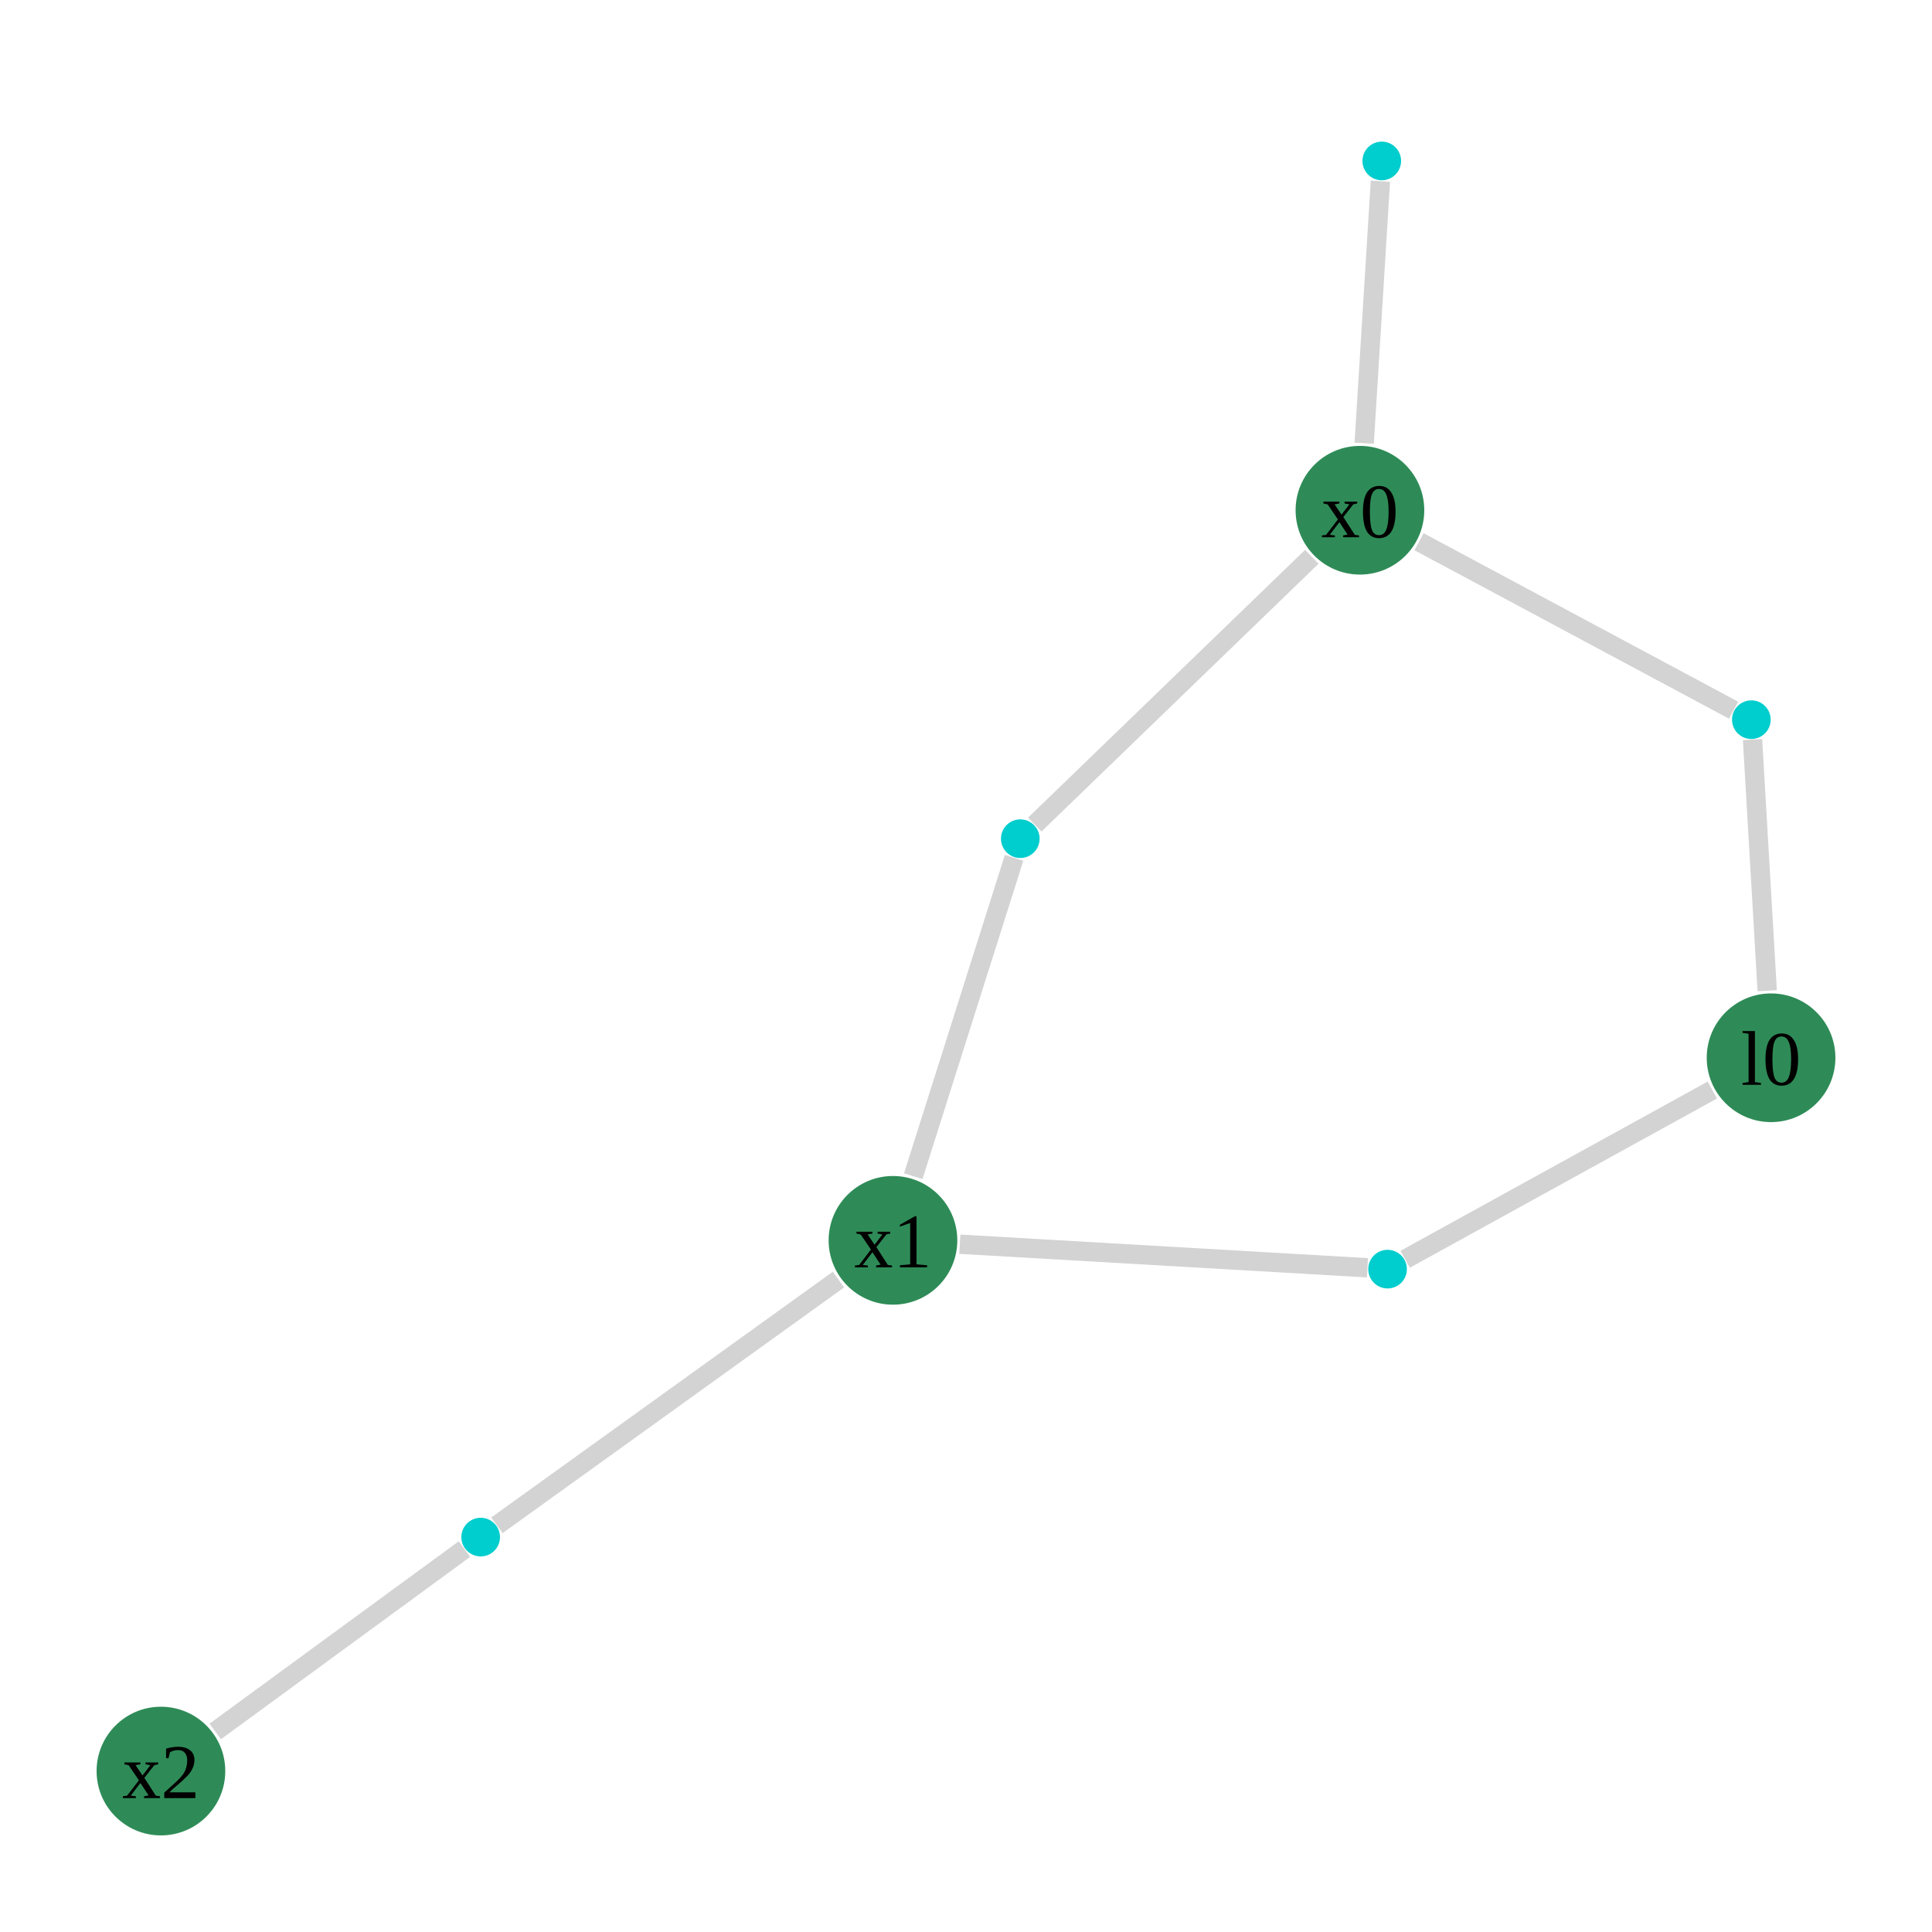
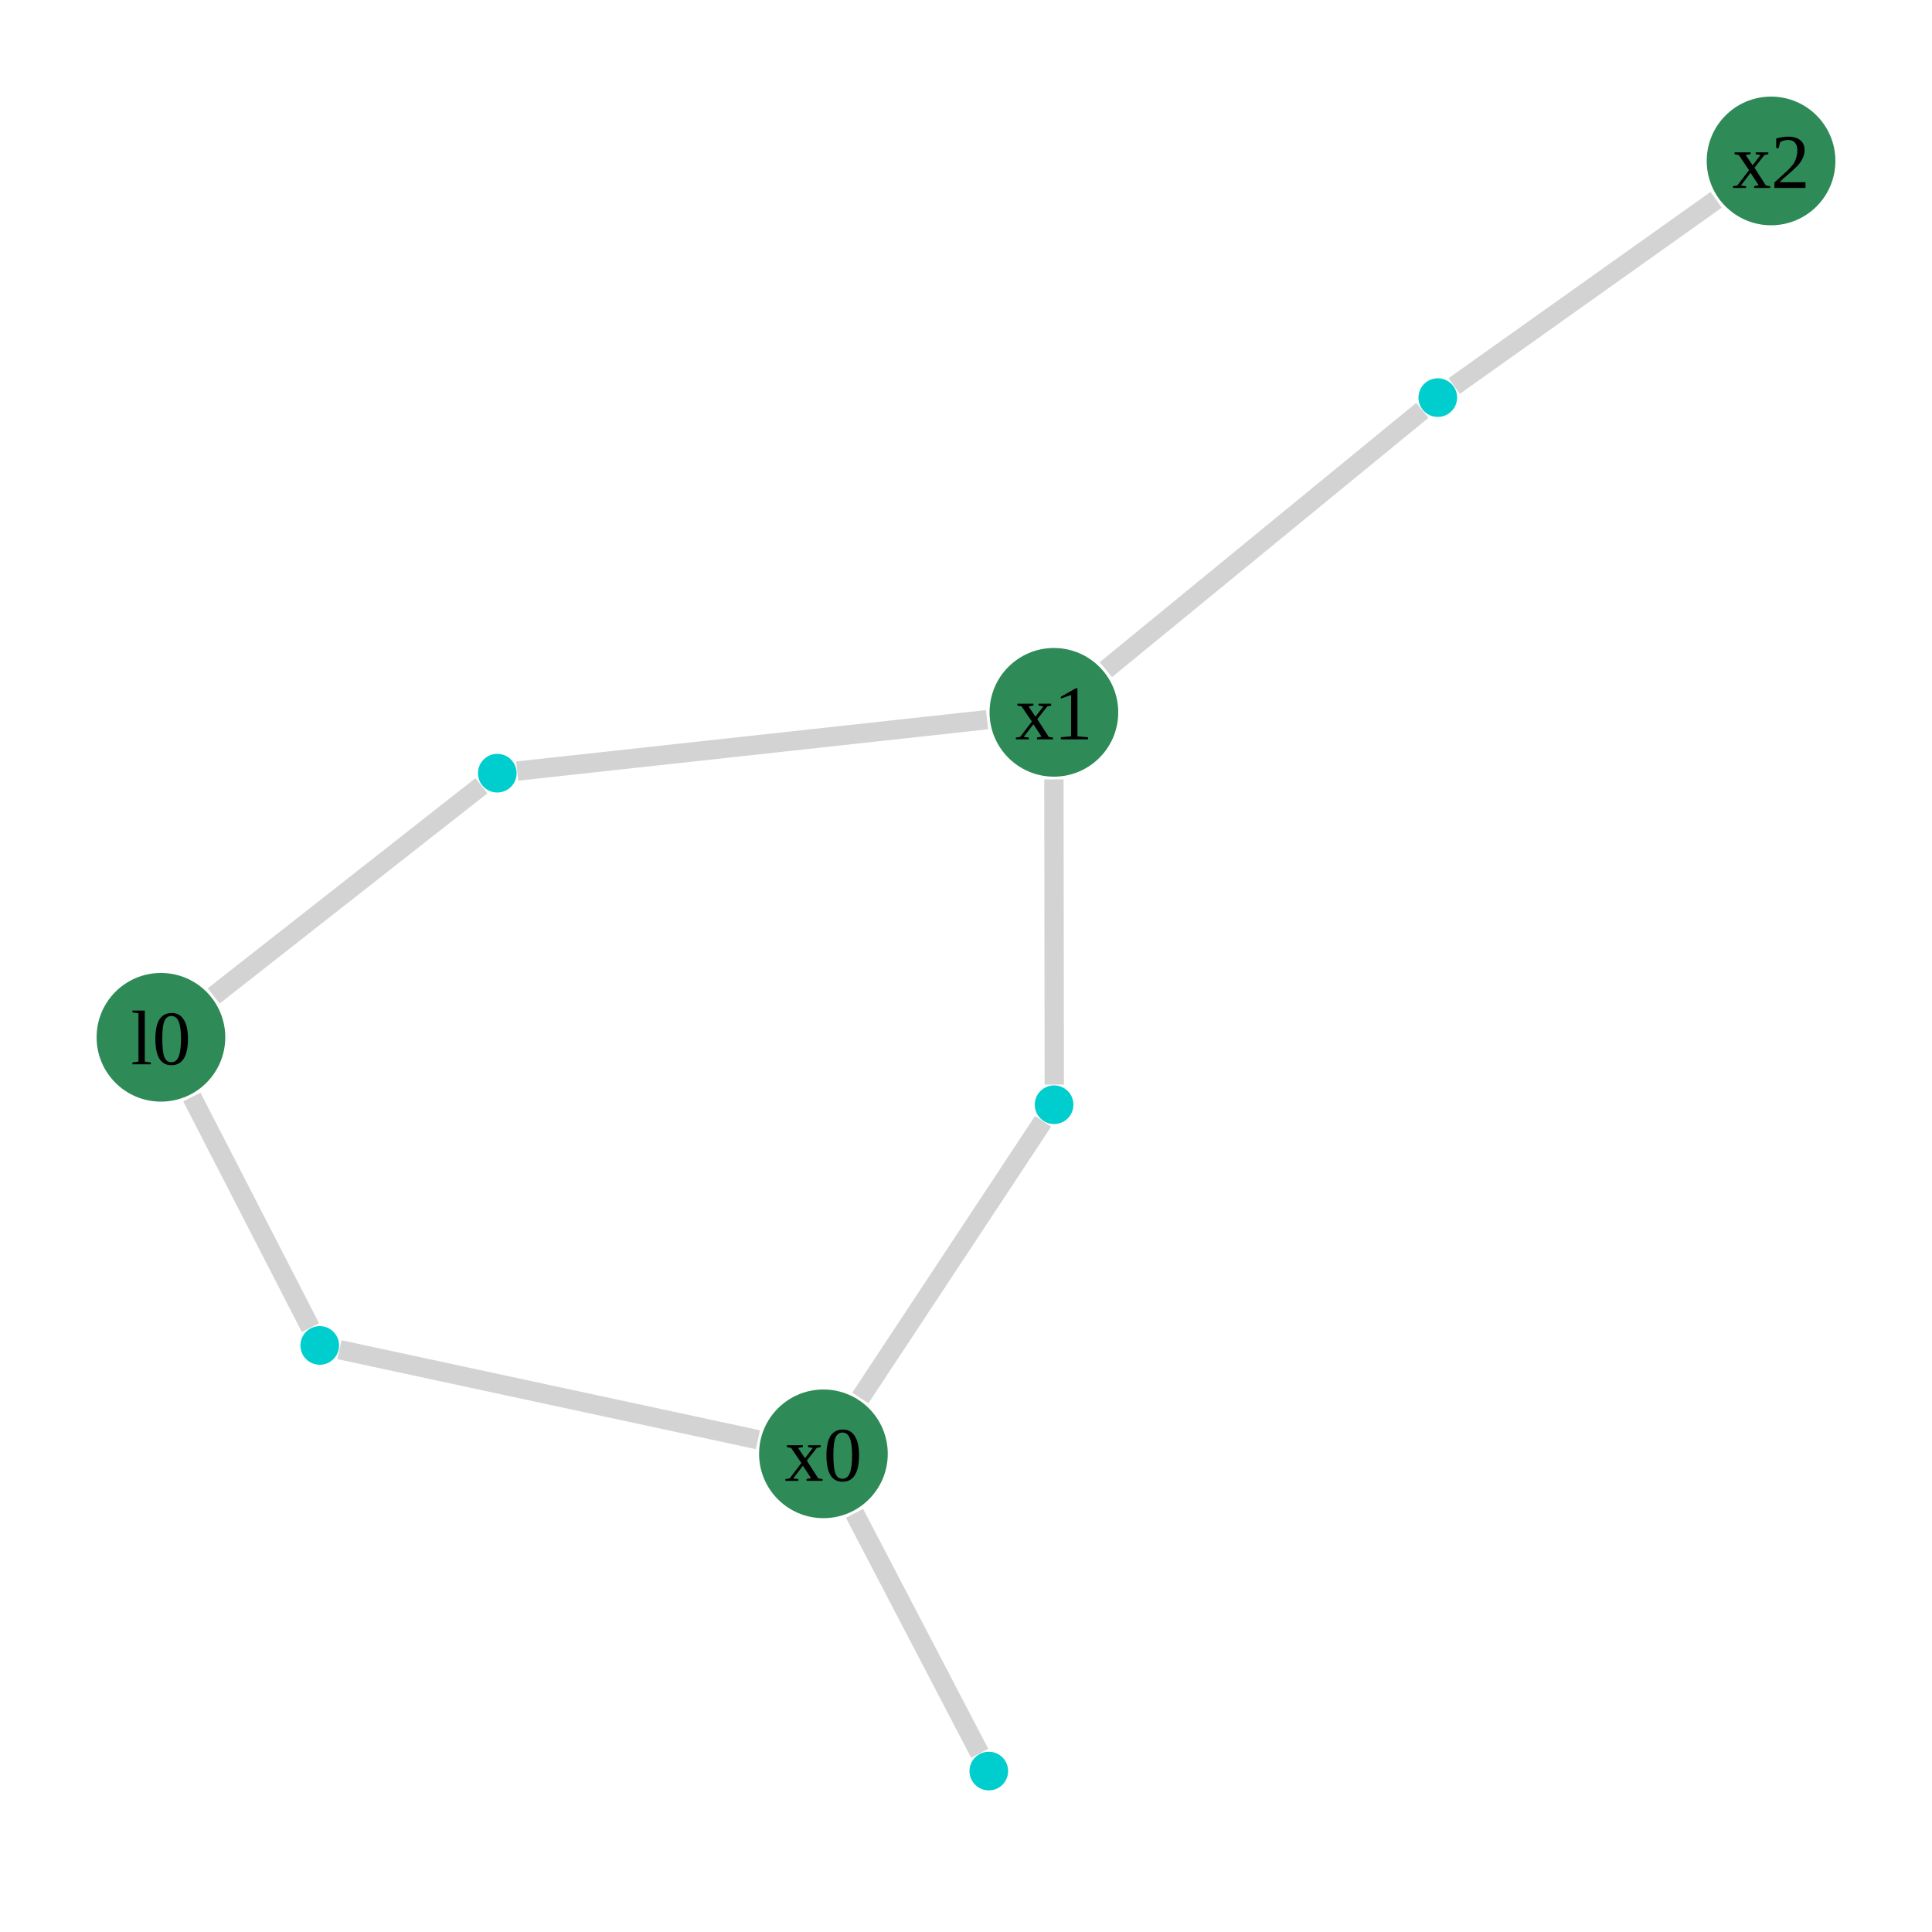
<svg xmlns="http://www.w3.org/2000/svg" version="1.2" width="100mm" height="100mm" viewBox="0 0 100 100" stroke="none" fill="#000000" stroke-width="0.3" font-size="3.88">
  <defs>
    <marker id="arrow" markerWidth="15" markerHeight="7" refX="5" refY="3.5" orient="auto" markerUnits="strokeWidth">
      <path d="M0,0 L15,3.5 L0,7 z" stroke="context-stroke" fill="context-stroke" />
    </marker>
  </defs>
-   <g stroke-width="1" fill="#000000" fill-opacity="0.000" stroke="#D3D3D3" id="img-f14eea2a-1">
-     <g transform="translate(71.03,16.16)">
-       <path fill="none" d="M-0.42,6.78 L0.42,-6.78 " class="primitive" />
+   <g stroke-width="1" fill="#000000" fill-opacity="0.000" stroke="#D3D3D3" id="img-fc4486dc-1">
+     <g transform="translate(47.47,84.54)">
+       <path fill="none" d="M-3.24,-6.21 L3.24,6.21 " class="primitive" />
    </g>
-     <g transform="translate(60.73,35.75)">
-       <path fill="none" d="M7.17,-6.93 L-7.17,6.93 " class="primitive" />
+     <g transform="translate(49.26,65.2)">
+       <path fill="none" d="M-4.73,7.16 L4.73,-7.16 " class="primitive" />
    </g>
-     <g transform="translate(81.59,32.4)">
-       <path fill="none" d="M-8.14,-4.36 L8.14,4.36 " class="primitive" />
+     <g transform="translate(28.4,72.19)">
+       <path fill="none" d="M10.83,2.33 L-10.83,-2.33 " class="primitive" />
    </g>
-     <g transform="translate(49.88,52.64)">
-       <path fill="none" d="M-2.61,8.24 L2.61,-8.24 " class="primitive" />
+     <g transform="translate(54.56,48.24)">
+       <path fill="none" d="M-0.01,-7.9 L0.01,7.9 " class="primitive" />
    </g>
-     <g transform="translate(60.23,65.01)">
-       <path fill="none" d="M-10.55,-0.61 L10.55,0.61 " class="primitive" />
+     <g transform="translate(38.93,38.58)">
+       <path fill="none" d="M12.16,-1.33 L-12.16,1.33 " class="primitive" />
    </g>
-     <g transform="translate(34.56,72.59)">
-       <path fill="none" d="M8.84,-6.36 L-8.84,6.36 " class="primitive" />
+     <g transform="translate(65.43,27.95)">
+       <path fill="none" d="M-8.19,6.71 L8.19,-6.71 " class="primitive" />
    </g>
-     <g transform="translate(91.09,44.78)">
-       <path fill="none" d="M0.38,6.5 L-0.38,-6.5 " class="primitive" />
+     <g transform="translate(13,62.75)">
+       <path fill="none" d="M-3.07,-5.97 L3.07,5.97 " class="primitive" />
    </g>
-     <g transform="translate(80.68,60.8)">
-       <path fill="none" d="M7.95,-4.38 L-7.95,4.38 " class="primitive" />
+     <g transform="translate(17.99,46.11)">
+       <path fill="none" d="M-6.93,5.44 L6.93,-5.44 " class="primitive" />
    </g>
-     <g transform="translate(17.59,84.9)">
-       <path fill="none" d="M-6.45,4.72 L6.45,-4.72 " class="primitive" />
+     <g transform="translate(82.05,15.16)">
+       <path fill="none" d="M6.78,-4.82 L-6.78,4.82 " class="primitive" />
    </g>
  </g>
-   <g stroke-width="1" stroke="#D3D3D3" id="img-f14eea2a-2">
+   <g stroke-width="1" stroke="#D3D3D3" id="img-fc4486dc-2">
</g>
-   <g font-size="4" stroke="#000000" stroke-opacity="0.000" fill="#000000" id="img-f14eea2a-3">
+   <g font-size="4" stroke="#000000" stroke-opacity="0.000" fill="#000000" id="img-fc4486dc-3">
</g>
-   <g stroke-width="0" stroke="#000000" stroke-opacity="0.000" id="img-f14eea2a-4">
-     <g transform="translate(70.39,26.41)" fill="#2E8B57">
+   <g stroke-width="0" stroke="#000000" stroke-opacity="0.000" id="img-fc4486dc-4">
+     <g transform="translate(42.62,75.25)" fill="#2E8B57">
      <circle cx="0" cy="0" r="3.33" class="primitive" />
    </g>
-     <g transform="translate(46.22,64.2)" fill="#2E8B57">
+     <g transform="translate(54.55,36.87)" fill="#2E8B57">
      <circle cx="0" cy="0" r="3.33" class="primitive" />
    </g>
-     <g transform="translate(91.67,54.75)" fill="#2E8B57">
+     <g transform="translate(8.33,53.69)" fill="#2E8B57">
      <circle cx="0" cy="0" r="3.33" class="primitive" />
    </g>
-     <g transform="translate(71.52,8.33)" fill="#00CDCD">
+     <g transform="translate(51.18,91.67)" fill="#00CDCD">
      <circle cx="0" cy="0" r="1" class="primitive" />
    </g>
-     <g transform="translate(52.81,43.41)" fill="#00CDCD">
+     <g transform="translate(54.56,57.18)" fill="#00CDCD">
      <circle cx="0" cy="0" r="1" class="primitive" />
    </g>
-     <g transform="translate(90.65,37.25)" fill="#00CDCD">
+     <g transform="translate(16.55,69.64)" fill="#00CDCD">
      <circle cx="0" cy="0" r="1" class="primitive" />
    </g>
-     <g transform="translate(71.82,65.69)" fill="#00CDCD">
+     <g transform="translate(25.74,40.02)" fill="#00CDCD">
      <circle cx="0" cy="0" r="1" class="primitive" />
    </g>
-     <g transform="translate(8.33,91.67)" fill="#2E8B57">
+     <g transform="translate(91.67,8.33)" fill="#2E8B57">
      <circle cx="0" cy="0" r="3.33" class="primitive" />
    </g>
-     <g transform="translate(24.88,79.56)" fill="#00CDCD">
+     <g transform="translate(74.42,20.58)" fill="#00CDCD">
      <circle cx="0" cy="0" r="1" class="primitive" />
    </g>
  </g>
-   <g font-size="4" stroke="#000000" stroke-opacity="0.000" fill="#000000" id="img-f14eea2a-5">
-     <g transform="translate(70.39,26.41)">
+   <g font-size="4" stroke="#000000" stroke-opacity="0.000" fill="#000000" id="img-fc4486dc-5">
+     <g transform="translate(42.62,75.25)">
      <g class="primitive">
        <text text-anchor="middle" dy="0.35em">x0</text>
      </g>
    </g>
-     <g transform="translate(46.22,64.2)">
+     <g transform="translate(54.55,36.87)">
      <g class="primitive">
        <text text-anchor="middle" dy="0.35em">x1</text>
      </g>
    </g>
-     <g transform="translate(91.67,54.75)">
+     <g transform="translate(8.33,53.69)">
      <g class="primitive">
        <text text-anchor="middle" dy="0.35em">l0</text>
      </g>
    </g>
-     <g transform="translate(71.52,8.33)">
+     <g transform="translate(51.18,91.67)">
      <g class="primitive">
        <text text-anchor="middle" dy="0.35em" />
      </g>
    </g>
-     <g transform="translate(52.81,43.41)">
+     <g transform="translate(54.56,57.18)">
      <g class="primitive">
        <text text-anchor="middle" dy="0.35em" />
      </g>
    </g>
-     <g transform="translate(90.65,37.25)">
+     <g transform="translate(16.55,69.64)">
      <g class="primitive">
        <text text-anchor="middle" dy="0.35em" />
      </g>
    </g>
-     <g transform="translate(71.82,65.69)">
+     <g transform="translate(25.74,40.02)">
      <g class="primitive">
        <text text-anchor="middle" dy="0.35em" />
      </g>
    </g>
-     <g transform="translate(8.33,91.67)">
+     <g transform="translate(91.67,8.33)">
      <g class="primitive">
        <text text-anchor="middle" dy="0.35em">x2</text>
      </g>
    </g>
-     <g transform="translate(24.88,79.56)">
+     <g transform="translate(74.42,20.58)">
      <g class="primitive">
        <text text-anchor="middle" dy="0.35em" />
      </g>
    </g>
  </g>
</svg>
